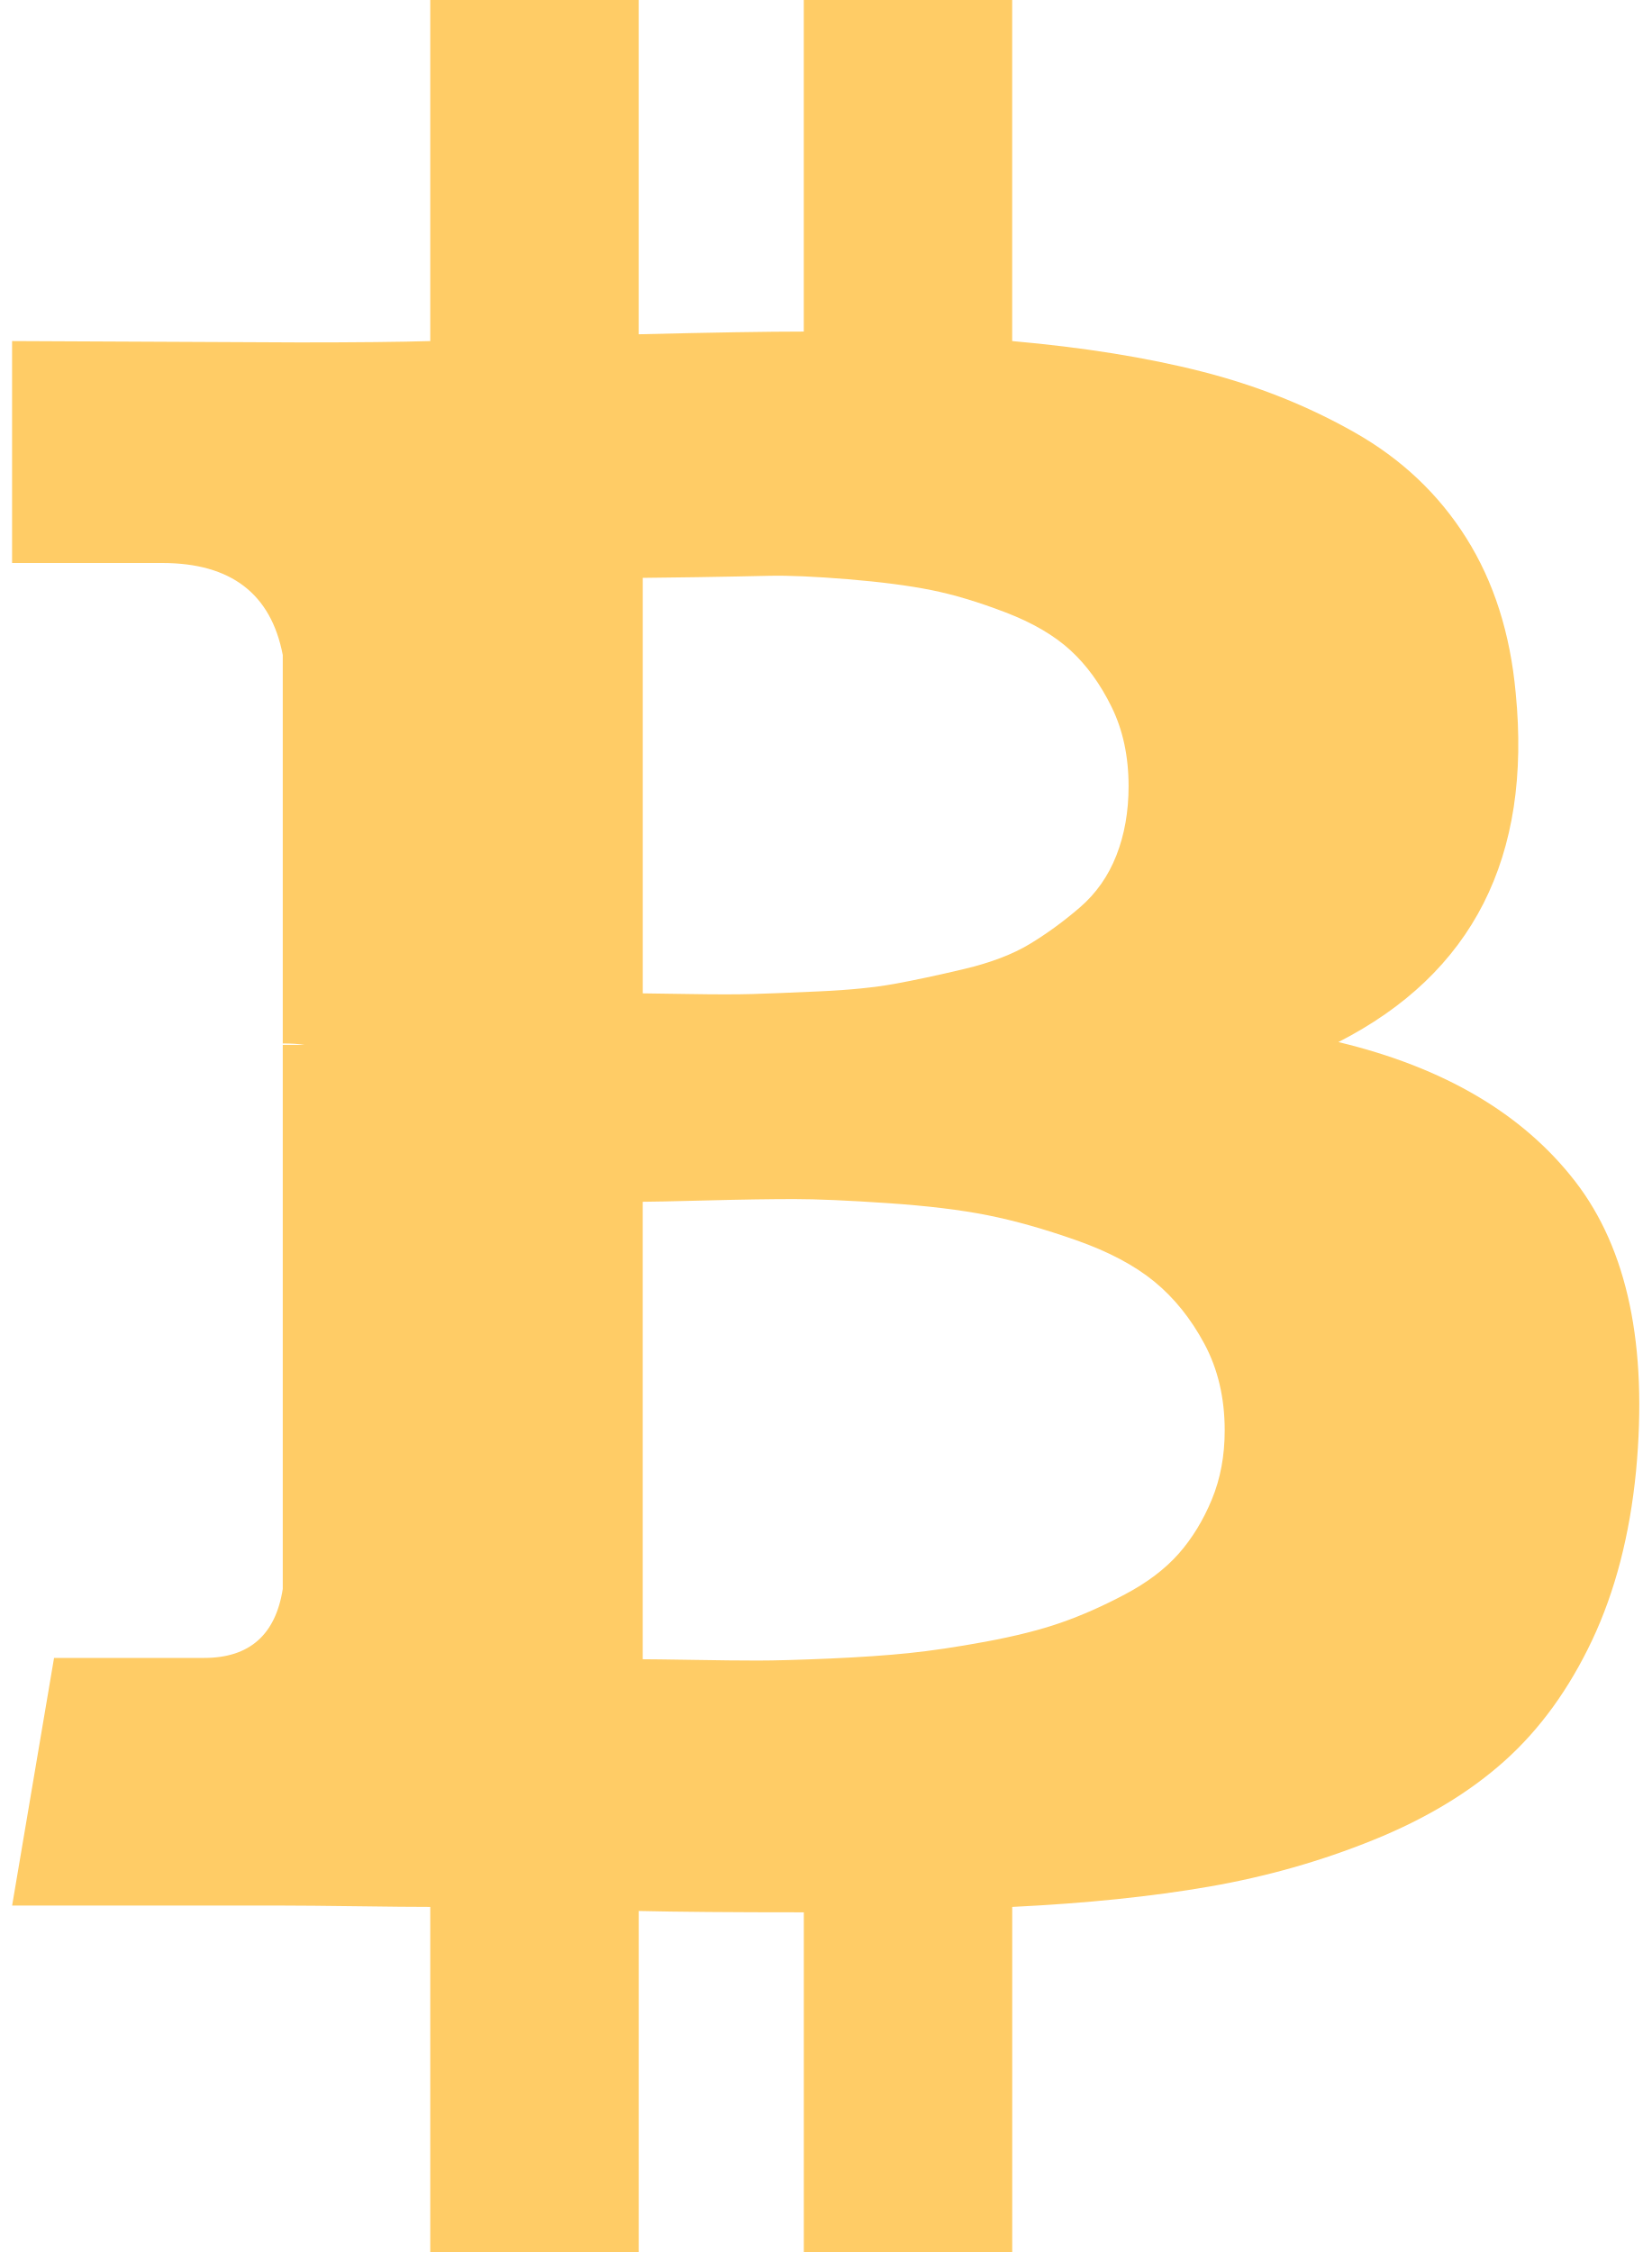
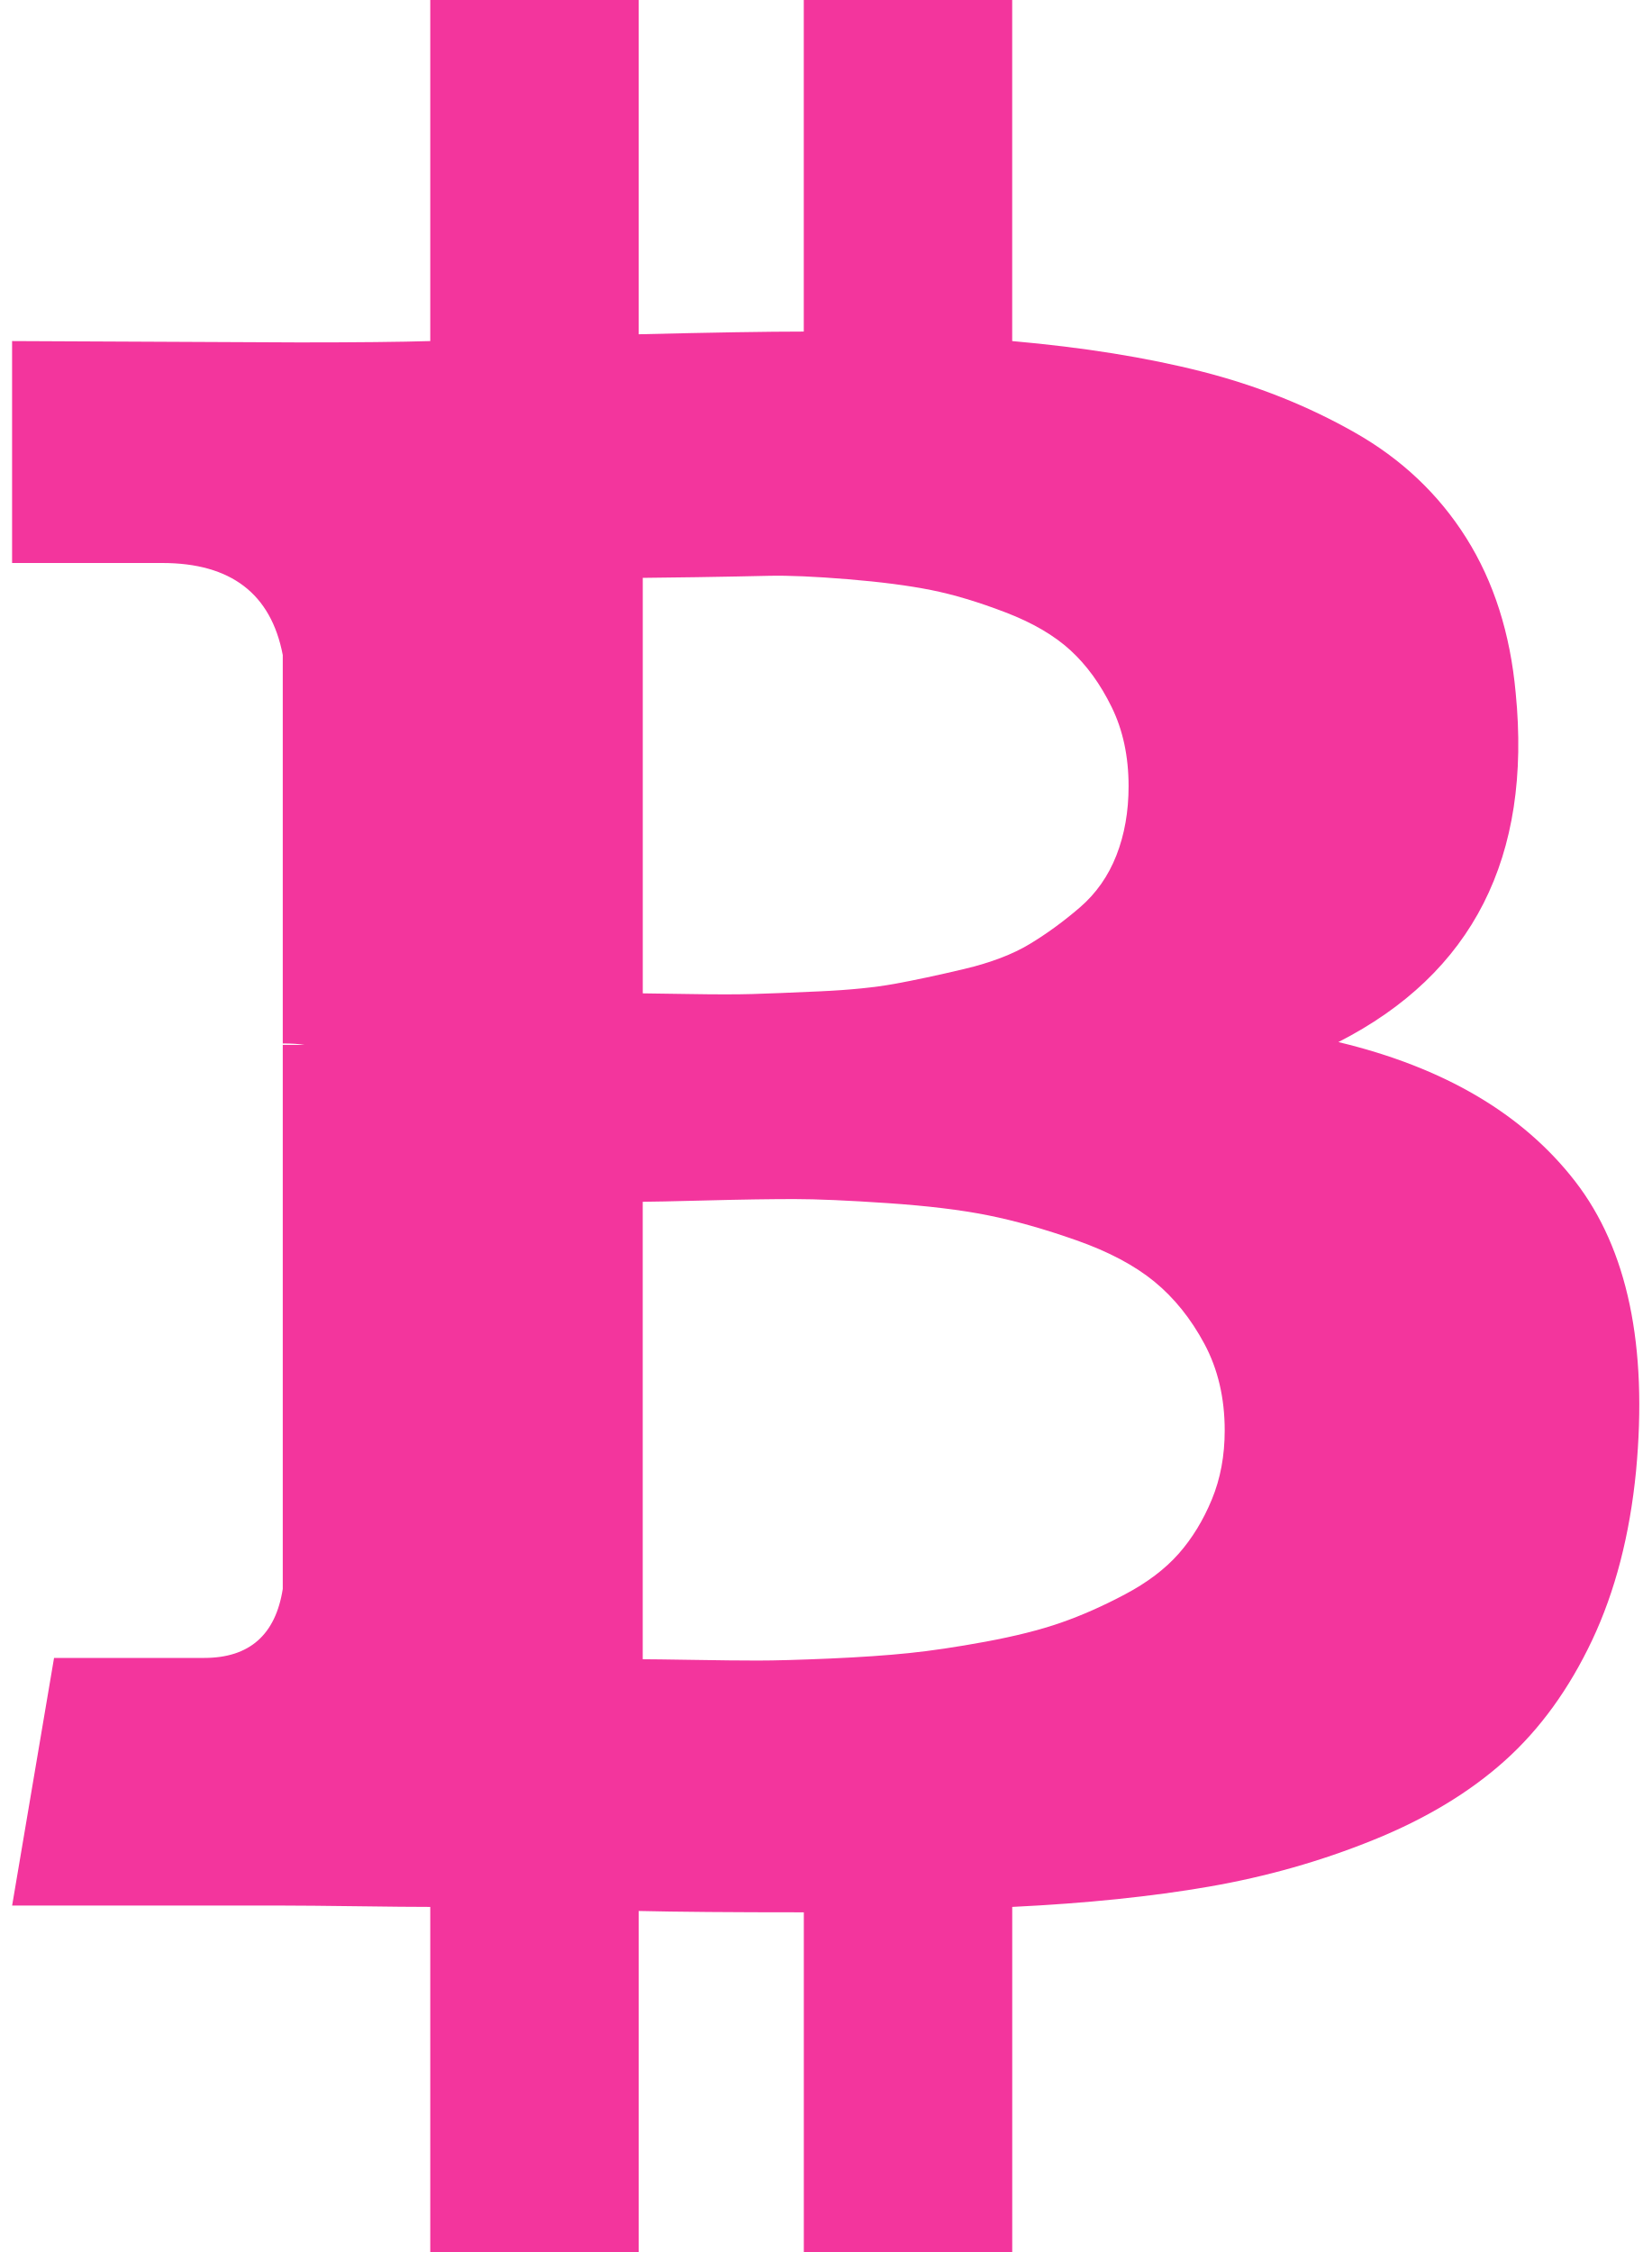
<svg xmlns="http://www.w3.org/2000/svg" width="44" height="60" viewBox="0 0 44 60" fill="none">
-   <path d="M41.97 31.477C40.576 29.675 38.472 28.437 35.66 27.764C39.242 25.937 40.816 22.836 40.384 18.46C40.239 16.874 39.801 15.499 39.067 14.333C38.333 13.167 37.343 12.23 36.092 11.521C34.842 10.811 33.483 10.271 32.017 9.898C30.551 9.525 28.868 9.255 26.969 9.087V0H21.416V8.834C20.455 8.834 18.988 8.858 17.017 8.906V0H11.464V9.087C10.671 9.111 9.505 9.123 7.966 9.123L0.322 9.087V15H4.324C6.151 15 7.221 15.818 7.534 17.452V27.801C7.774 27.801 7.966 27.814 8.111 27.838H7.534V42.333C7.342 43.558 6.645 44.172 5.442 44.172H1.44L0.323 50.77H7.534C7.991 50.77 8.652 50.777 9.518 50.788C10.383 50.8 11.031 50.806 11.464 50.806V60H17.018V50.914C18.028 50.938 19.494 50.95 21.417 50.95V60H26.97V50.806C28.942 50.71 30.69 50.53 32.216 50.265C33.742 50 35.203 49.586 36.597 49.02C37.991 48.456 39.157 47.752 40.094 46.911C41.032 46.07 41.806 45 42.42 43.702C43.033 42.403 43.424 40.901 43.591 39.194C43.905 35.853 43.364 33.281 41.97 31.477ZM17.125 15.396C17.294 15.396 17.768 15.39 18.55 15.378C19.331 15.365 19.98 15.354 20.497 15.341C21.014 15.33 21.711 15.36 22.589 15.432C23.466 15.504 24.205 15.6 24.806 15.72C25.407 15.84 26.069 16.039 26.789 16.315C27.511 16.591 28.087 16.928 28.52 17.325C28.953 17.721 29.319 18.226 29.619 18.839C29.92 19.452 30.07 20.155 30.07 20.948C30.07 21.622 29.962 22.235 29.746 22.788C29.53 23.341 29.205 23.803 28.773 24.176C28.34 24.549 27.895 24.874 27.438 25.15C26.982 25.426 26.398 25.649 25.689 25.817C24.981 25.985 24.362 26.117 23.833 26.213C23.304 26.309 22.643 26.376 21.85 26.412C21.056 26.448 20.455 26.472 20.047 26.484C19.638 26.496 19.079 26.496 18.37 26.484C17.66 26.472 17.246 26.466 17.126 26.466V15.396L17.125 15.396ZM32.288 39.951C32.059 40.505 31.765 40.986 31.405 41.395C31.044 41.803 30.569 42.163 29.98 42.475C29.392 42.788 28.82 43.041 28.268 43.233C27.715 43.426 27.047 43.593 26.267 43.738C25.485 43.882 24.8 43.984 24.21 44.044C23.622 44.105 22.919 44.153 22.101 44.189C21.284 44.224 20.647 44.242 20.19 44.242C19.734 44.242 19.157 44.236 18.459 44.224C17.762 44.213 17.318 44.207 17.125 44.207V32.019C17.317 32.019 17.888 32.007 18.838 31.983C19.788 31.958 20.563 31.947 21.164 31.947C21.765 31.947 22.594 31.983 23.652 32.055C24.709 32.127 25.599 32.234 26.321 32.379C27.042 32.523 27.828 32.745 28.682 33.046C29.535 33.346 30.227 33.713 30.756 34.145C31.285 34.579 31.729 35.131 32.09 35.804C32.451 36.477 32.631 37.247 32.631 38.112C32.631 38.786 32.517 39.398 32.288 39.951Z" fill="#FFCC66" />
+   <path d="M41.97 31.477C40.576 29.675 38.472 28.437 35.66 27.764C39.242 25.937 40.816 22.836 40.384 18.46C40.239 16.874 39.801 15.499 39.067 14.333C38.333 13.167 37.343 12.23 36.092 11.521C34.842 10.811 33.483 10.271 32.017 9.898C30.551 9.525 28.868 9.255 26.969 9.087V0H21.416V8.834C20.455 8.834 18.988 8.858 17.017 8.906V0H11.464V9.087C10.671 9.111 9.505 9.123 7.966 9.123L0.322 9.087V15H4.324C6.151 15 7.221 15.818 7.534 17.452V27.801C7.774 27.801 7.966 27.814 8.111 27.838H7.534V42.333C7.342 43.558 6.645 44.172 5.442 44.172H1.44L0.323 50.77H7.534C7.991 50.77 8.652 50.777 9.518 50.788C10.383 50.8 11.031 50.806 11.464 50.806V60H17.018V50.914C18.028 50.938 19.494 50.95 21.417 50.95V60H26.97V50.806C28.942 50.71 30.69 50.53 32.216 50.265C33.742 50 35.203 49.586 36.597 49.02C37.991 48.456 39.157 47.752 40.094 46.911C41.032 46.07 41.806 45 42.42 43.702C43.033 42.403 43.424 40.901 43.591 39.194C43.905 35.853 43.364 33.281 41.97 31.477ZM17.125 15.396C17.294 15.396 17.768 15.39 18.55 15.378C19.331 15.365 19.98 15.354 20.497 15.341C21.014 15.33 21.711 15.36 22.589 15.432C23.466 15.504 24.205 15.6 24.806 15.72C25.407 15.84 26.069 16.039 26.789 16.315C27.511 16.591 28.087 16.928 28.52 17.325C28.953 17.721 29.319 18.226 29.619 18.839C29.92 19.452 30.07 20.155 30.07 20.948C30.07 21.622 29.962 22.235 29.746 22.788C29.53 23.341 29.205 23.803 28.773 24.176C28.34 24.549 27.895 24.874 27.438 25.15C26.982 25.426 26.398 25.649 25.689 25.817C24.981 25.985 24.362 26.117 23.833 26.213C23.304 26.309 22.643 26.376 21.85 26.412C21.056 26.448 20.455 26.472 20.047 26.484C19.638 26.496 19.079 26.496 18.37 26.484C17.66 26.472 17.246 26.466 17.126 26.466V15.396L17.125 15.396ZM32.288 39.951C32.059 40.505 31.765 40.986 31.405 41.395C31.044 41.803 30.569 42.163 29.98 42.475C29.392 42.788 28.82 43.041 28.268 43.233C27.715 43.426 27.047 43.593 26.267 43.738C25.485 43.882 24.8 43.984 24.21 44.044C23.622 44.105 22.919 44.153 22.101 44.189C21.284 44.224 20.647 44.242 20.19 44.242C19.734 44.242 19.157 44.236 18.459 44.224C17.762 44.213 17.318 44.207 17.125 44.207V32.019C17.317 32.019 17.888 32.007 18.838 31.983C19.788 31.958 20.563 31.947 21.164 31.947C21.765 31.947 22.594 31.983 23.652 32.055C24.709 32.127 25.599 32.234 26.321 32.379C27.042 32.523 27.828 32.745 28.682 33.046C29.535 33.346 30.227 33.713 30.756 34.145C31.285 34.579 31.729 35.131 32.09 35.804C32.451 36.477 32.631 37.247 32.631 38.112C32.631 38.786 32.517 39.398 32.288 39.951Z" fill="  #f3359d " />
</svg>
